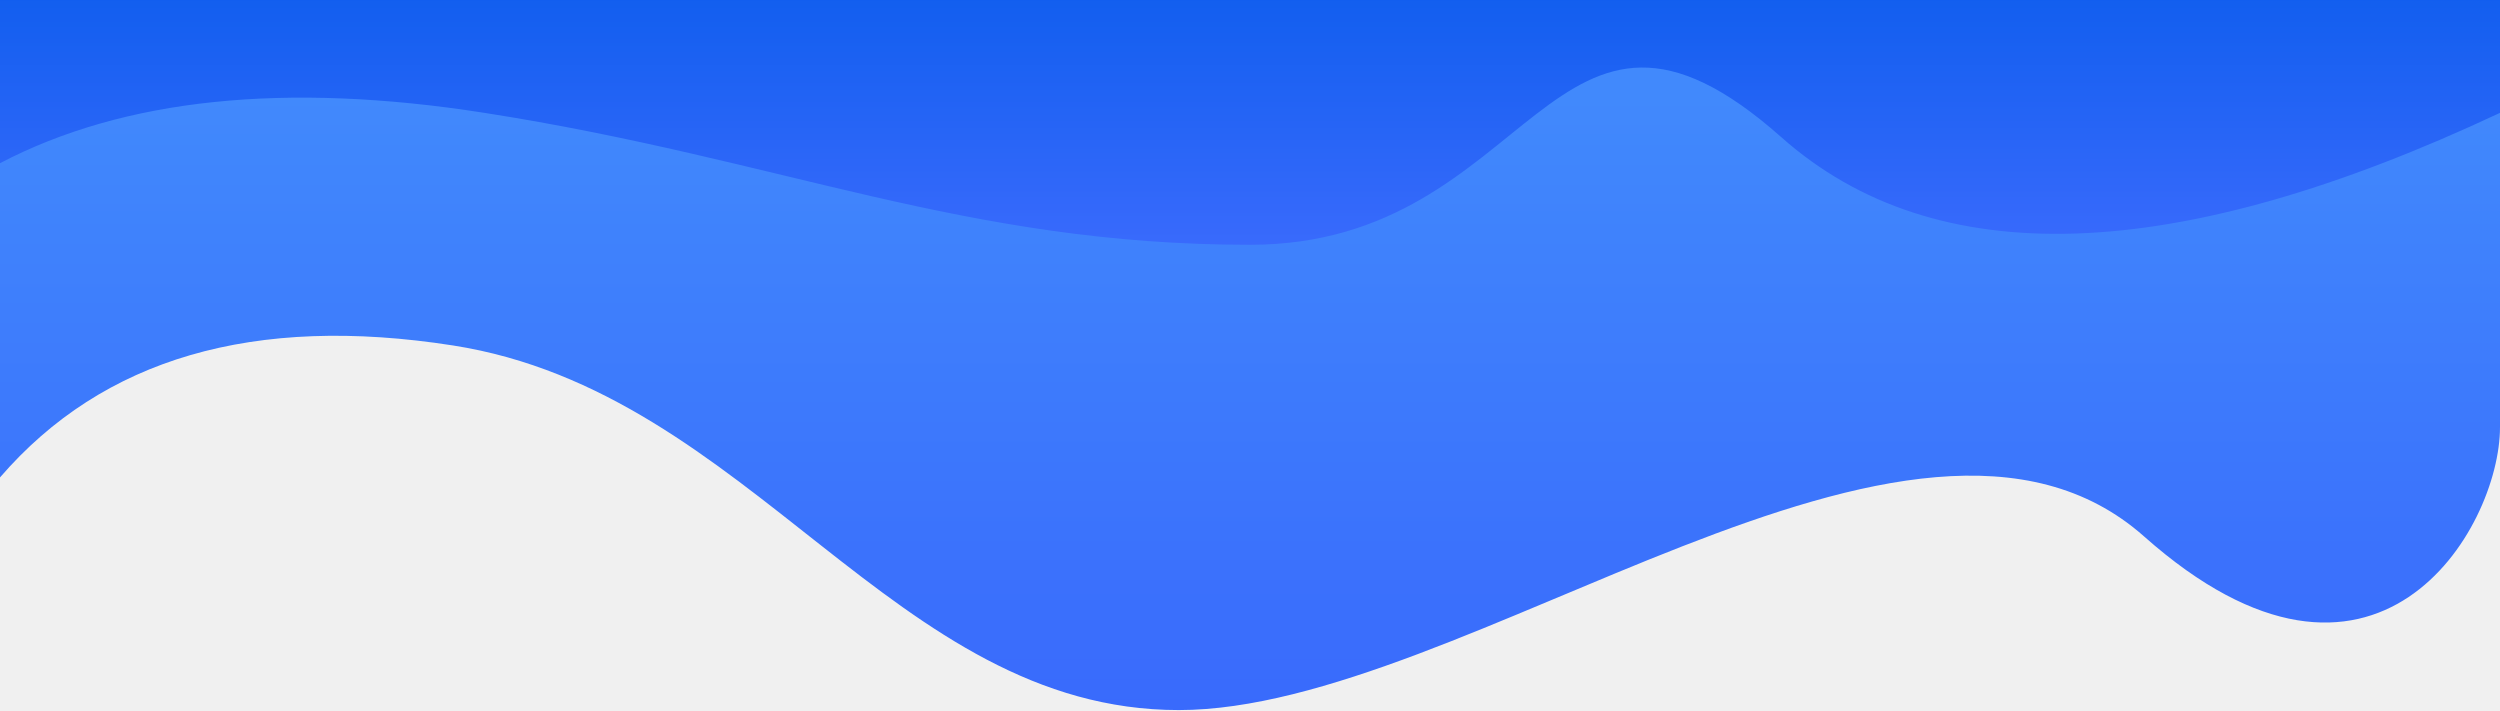
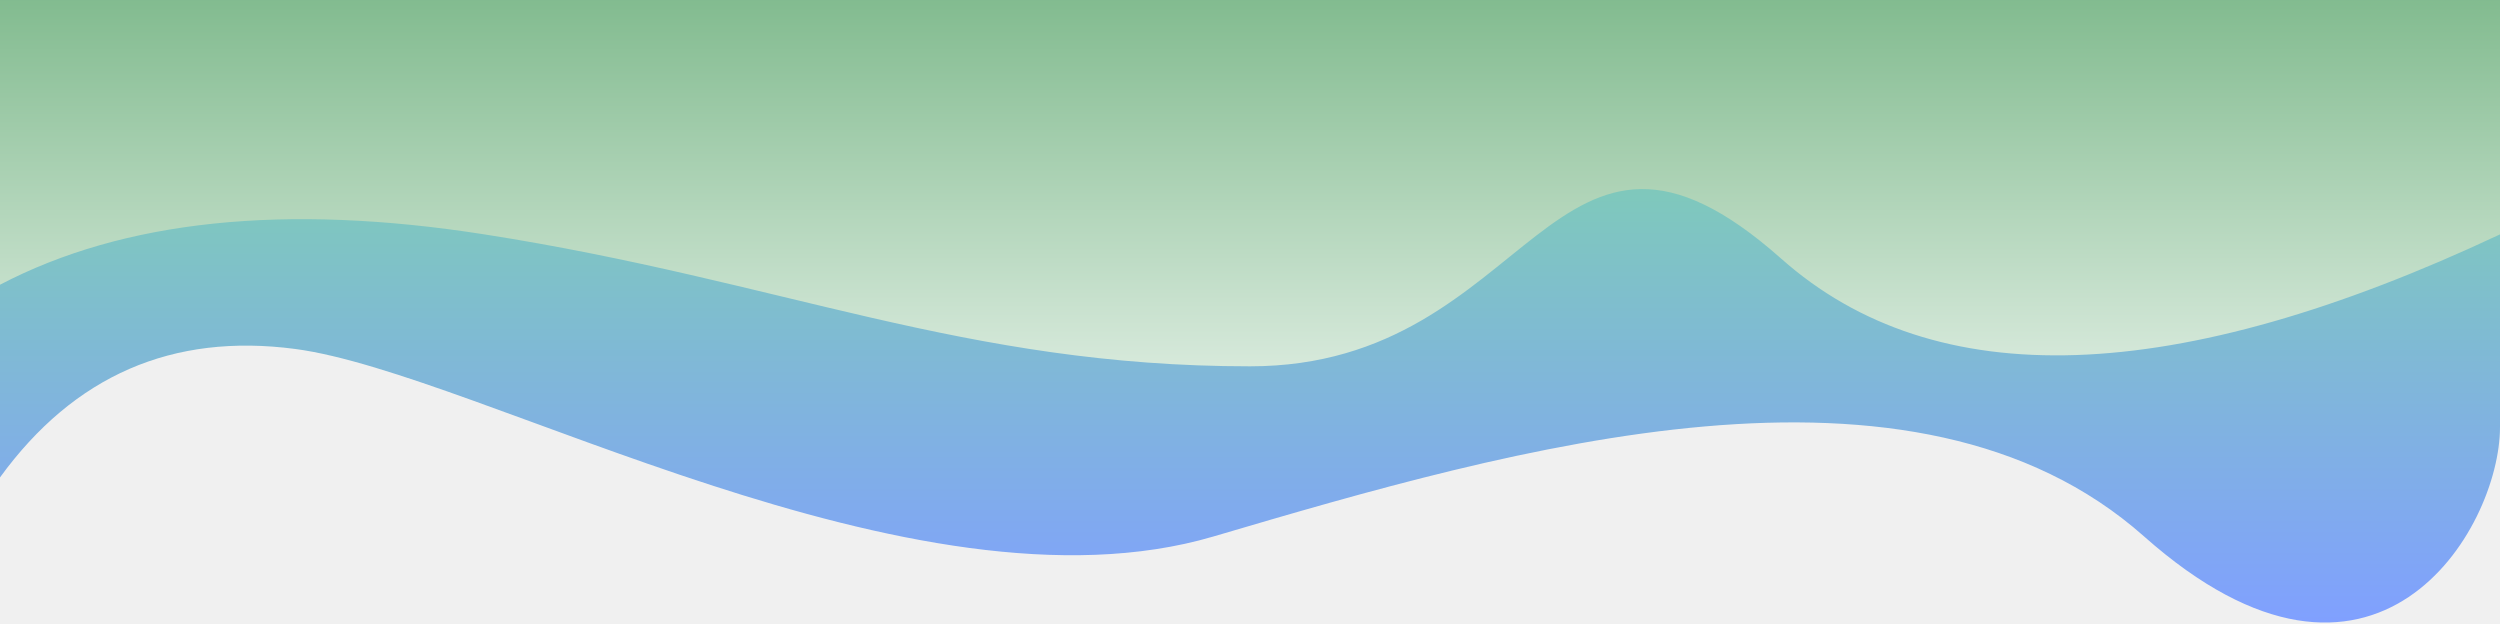
- <svg xmlns="http://www.w3.org/2000/svg" xmlns:xlink="http://www.w3.org/1999/xlink" width="1440px" height="409px" viewBox="0 0 1440 409" version="1.1">
+ <svg xmlns="http://www.w3.org/2000/svg" xmlns:xlink="http://www.w3.org/1999/xlink" width="1440px" height="359px" viewBox="0 0 1440 359" version="1.1">
  <defs>
    <path d="M0,0 L1440,0 L1440,383 C1106.24,415 855.24,431 687,431 C518.76,431 289.76,415 0,383 L0,0 Z" id="path-1" />
    <linearGradient x1="50%" y1="6.453%" x2="50%" y2="100%" id="linearGradient-3">
-       <stop stop-color="#4189FC" offset="0%" />
-       <stop stop-color="#396AFC" offset="100%" />
+       <stop stop-color="#7FD2AC" offset="0%" />
+       <stop stop-color="#80A0FF" offset="100%" />
    </linearGradient>
-     <linearGradient x1="50%" y1="0%" x2="50%" y2="100%" id="linearGradient-4">
-       <stop stop-color="#0059E9" offset="6.453%" />
-       <stop stop-color="#396AFC" offset="100%" />
+     <linearGradient x1="50%" y1="137.626%" x2="50%" y2="6.453%" id="linearGradient-4">
+       <stop stop-color="#FFFFFF" offset="0%" />
+       <stop stop-color="#71B280" offset="100%" />
    </linearGradient>
  </defs>
  <g id="Page-1" stroke="none" stroke-width="1" fill="none" fill-rule="evenodd">
    <g id="Desktop-HD">
      <g id="Group">
        <mask id="mask-2" fill="white">
          <use xlink:href="#path-1" />
        </mask>
        <g id="Mask" />
        <g mask="url(#mask-2)" id="Rectangle">
-           <g transform="translate(0, -81)">
-             <path d="M-9.09494702e-13,111 L1440,111 C1440,215.667 1440,287.667 1440,327 C1440,386 1368,508 1235,390 C1102,272 843.551,490 679,490 C514.449,490 433.089,306.943 261,280 C146.274,262.038 59.274,287.371 0,356 L-9.09494702e-13,111 Z" fill="url(#linearGradient-3)" />
-             <path d="M0,0 L1440,0 L1440,146 C1252.667,234 1114.667,238.667 1026,160 C893,42 884.551,222 720,222 C555.449,222 451.089,172.943 279,146 C164.274,128.038 71.274,137.705 0,175 L0,0 Z" fill="url(#linearGradient-4)" />
+           <g transform="translate(0, -61)">
+             <path d="M-9.09494702e-13,91 L1440,91 C1440,195.667 1440,267.667 1440,307 C1440,366 1368,488 1235,370 C1102,252 872,319 699,370 C526,421 276,276 170,262 C99.333,252.667 42.667,277.333 4.26850395e-16,336 L-9.09494702e-13,91 Z" fill="url(#linearGradient-3)" />
+             <path d="M0,0 L1440,0 L1440,196 C1252.667,284 1114.667,288.667 1026,210 C893,92 884.551,272 720,272 C555.449,272 451.089,222.943 279,196 C164.274,178.038 71.274,187.705 0,225 L0,0 Z" fill="url(#linearGradient-4)" />
          </g>
        </g>
      </g>
    </g>
  </g>
</svg>
